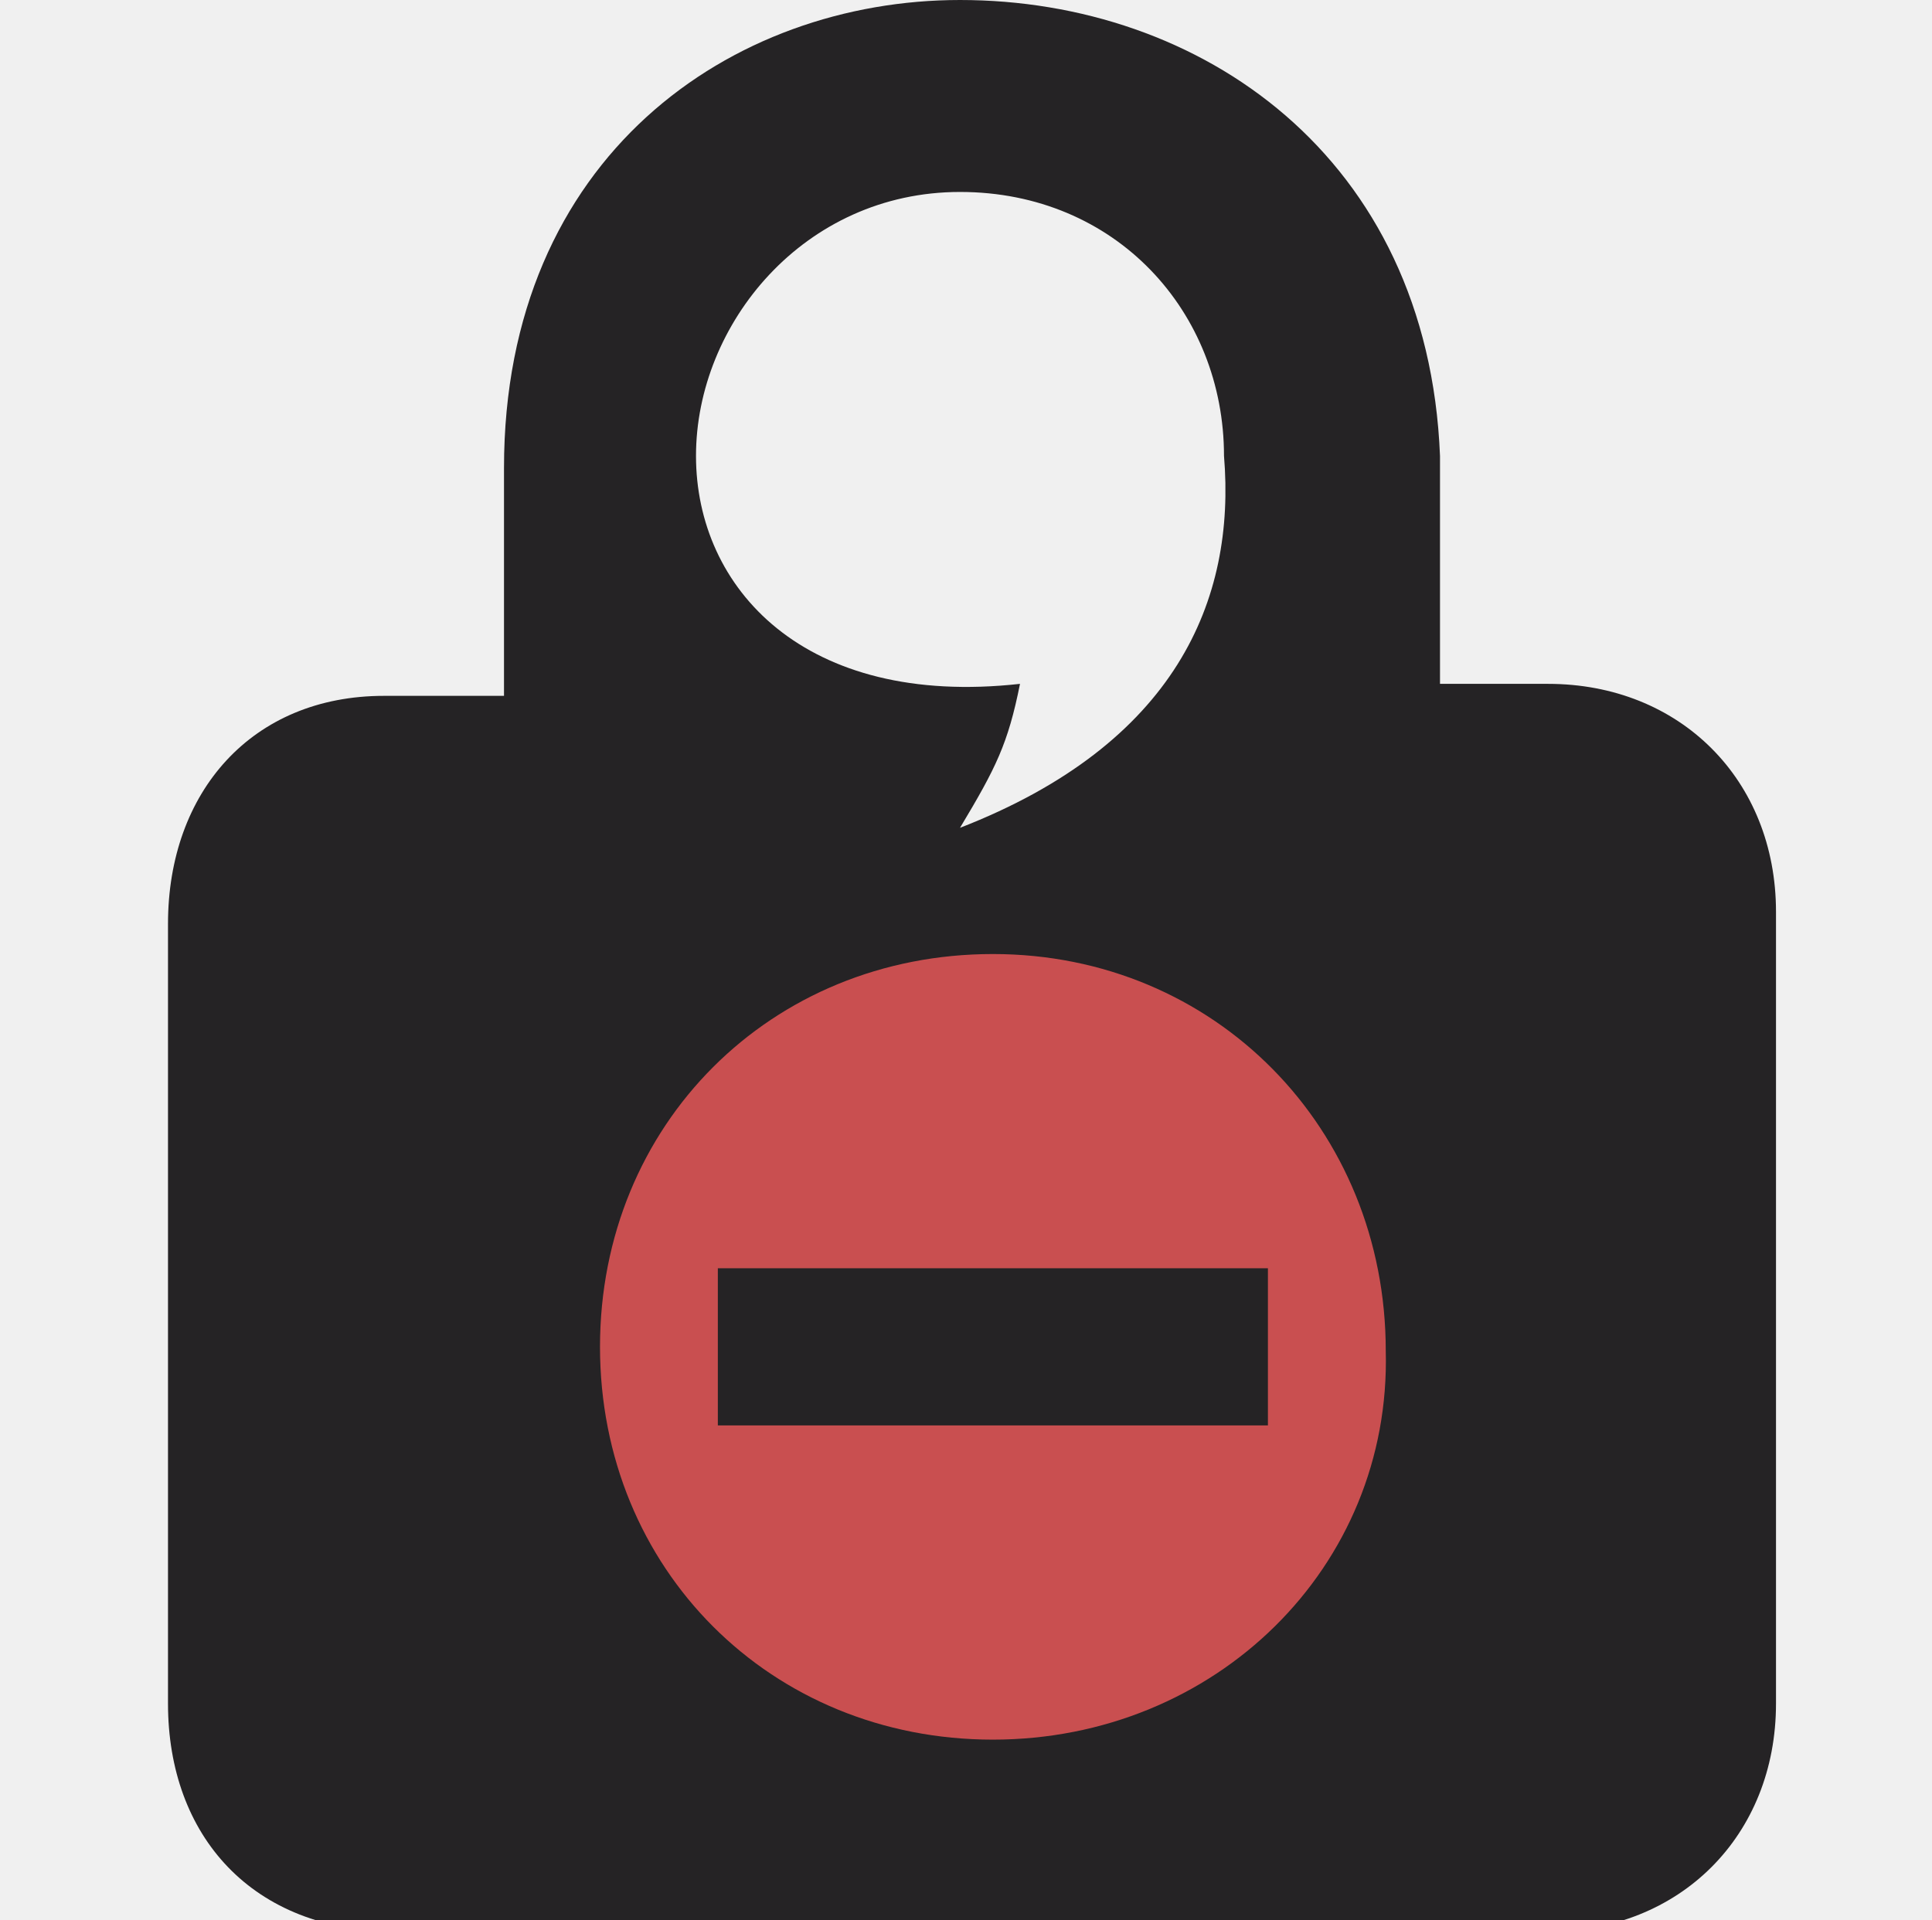
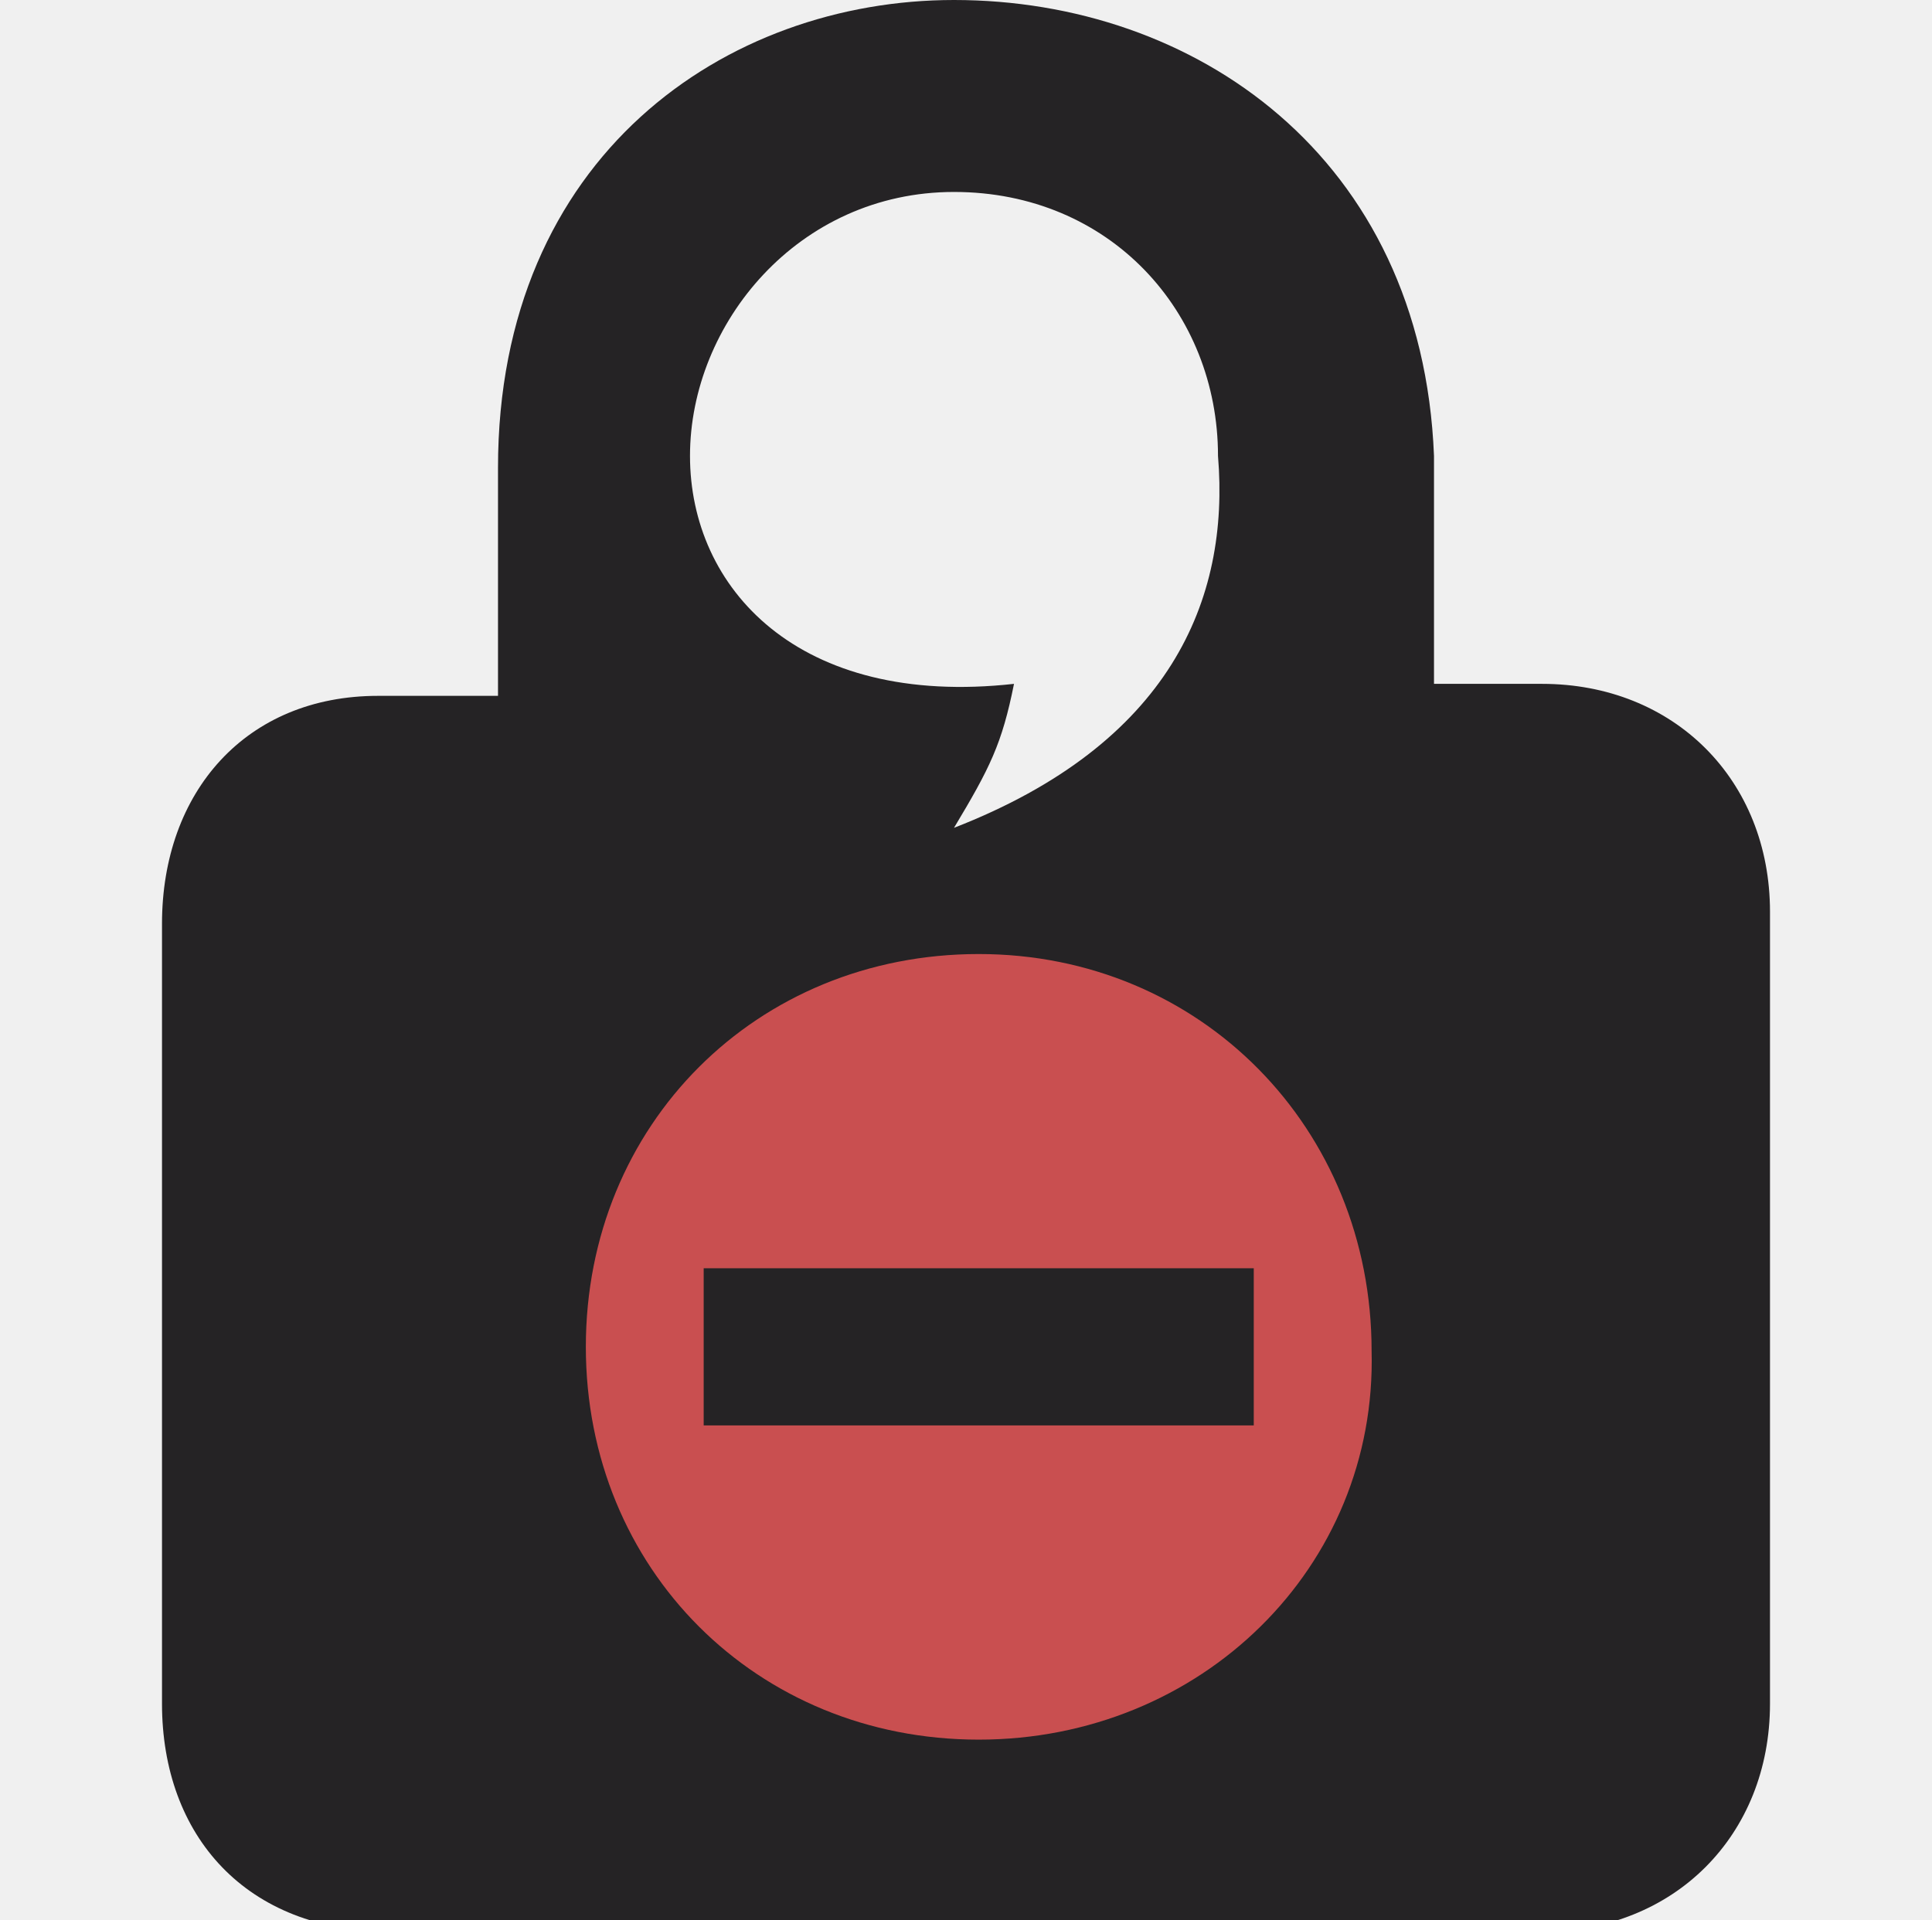
<svg xmlns="http://www.w3.org/2000/svg" version="1.1" width="100%" height="100%" viewBox="0 0 16.1 16" id="Layer_1" xml:space="preserve">
  <defs id="defs17" />
-   <path d="M 8,0 C 6.1,0 4.2,1.3 4.2,3.9 v 1.9 h -1 C 2.1,5.8 1.4,6.6 1.4,7.7 v 6.5 c 0,1.1 0.7,1.9 1.9,1.9 l 9.6,0 c 1.1,0 1.9,-0.8 1.9,-1.9 V 7.6 C 14.8,6.5 14,5.7 12.9,5.7 H 12 L 12,3.8 C 11.9,1.3 10,0 8,0 z m 0,1.6 c 1.3,0 2.2,1 2.2,2.2 C 10.3,5 9.8,6.2 8,6.9 8.3,6.4 8.4,6.2 8.5,5.7 6.7,5.9 5.8,4.9 5.8,3.8 5.8,2.7 6.7,1.6 8,1.6 z" id="path3" style="fill:#252325" />
-   <path d="m -6.576,11.932 a 5.322,6.237 0 1 1 -10.644,0 5.322,6.237 0 1 1 10.644,0 z" id="path2996" style="fill:#ffffff;fill-opacity:1" />
-   <g transform="translate(-12.52373,-0.08389831)" id="g3893">
-     <g id="g3877">
-       <g id="g3879">
-         <path d="m 5.6,8.7 c -1.3,1.3 -1.3,3.4 0,4.7 1.3,1.3 3.4,1.3 4.7,0 1.3,-1.3 1.3,-3.4 0,-4.7 C 9,7.4 6.9,7.4 5.6,8.7 z m 4.1,4 c -0.9,0.9 -2.4,0.9 -3.4,0 -0.5,-0.5 -0.7,-1.1 -0.7,-1.8 0,0 0,0 0,0 0,0 0,-0.1 0,-0.1 0,0 0,0 0,0 0,0 0,-0.1 0,-0.1 0,0 0,0 0,0 0,-0.1 0,-0.2 0.1,-0.4 0,0 0,0 0,0 0,0 0,0 0,-0.1 0,0 0,0 0,0 0,0 0,0 0,-0.1 0,0 0,0 0,0 0,0 0,0 0,-0.1 0,0 0,0 0,0 0,0 0,0 0,-0.1 0,0 0,0 0,-0.1 0,0 0,0 0,-0.1 0,0 0,0 0,-0.1 0,0 0,0 0,0 0,0 0,0 0,-0.1 0,0 0,0 0,0 0,0 0,0 0,-0.1 0,0 0,0 0,0 0,0 0,0 0,-0.1 0,0 0,0 0,0 0,0 0,0 0,-0.1 0,0 0,0 0,0 0,0 0.1,-0.1 0.1,-0.1 0,0 0,0 0,0 l 0,0 0,0 c 0,0 0.1,-0.1 0.1,-0.1 0,0 0,0 0,0 0,0 0,0 0.1,-0.1 0,0 0,0 0,0 0,0 0,0 0.1,0 0,0 0,0 0,0 0,0 0,0 0.1,0 0,0 0,0 0,0 0,0 0,0 0.1,0 0,0 0,0 0,0 0,0 0.1,0 0.1,-0.1 0,0 0,0 0,0 0,0 0.1,0 0.1,0 0,0 0,0 0,0 0,0 0,0 0.1,0 0,0 0,0 0,0 0,0 0,0 0.1,0 0,0 0,0 0,0 0,0 0,0 0.1,0 0,0 0,0 0,0 0,0 0,0 0.1,0 0,0 0,0 0,0 0,0 0.1,0 0.1,0 0,0 0,0 0,0 0,0 0,0 0.1,0 0,0 0,0 0,0 0,0 0,0 0.1,0 0,0 0,0 0.1,0 0,0 0,0 0.1,0 0,0 0,0 0.1,0 0,0 0,0 0.1,0 0,0 0,0 0.1,0 0,0 0,0 0,0 0,0 0,0 0.1,0 0,0 0,0 0,0 0.1,0 0.1,0 0.2,0 0,0 0,0 0,0 0,0 0,0 0.1,0 0,0 0,0 0,0 0,0 0,0 0.1,0 0,0 0,0 0,0 0,0 0,0 0.1,0 0,0 0,0 0,0 0,0 0,0 0.1,0 0,0 0,0 0,0 0.1,0 0.2,0.1 0.2,0.1 0,0 0,0 0,0 0,0 0,0 0.1,0 0,0 0,0 0,0 0,0 0,0 0.1,0 0,0 0,0 0,0 0,0 0,0 0.1,0 0,0 0,0 0,0 l 0,0 c 0.2,0.1 0.3,0.2 0.4,0.3 1.3,1.1 1.3,2.6 0.4,3.5 z" id="path3881" style="fill:#ffffff" />
-         <g id="g3883">
-           <polyline id="polyline3885" points="7.5,8.5 7.5,13.6 8.5,13.6 8.5,8.5    " style="fill:#ffffff" />
-         </g>
-       </g>
-     </g>
-   </g>
-   <path d="m 11.548,11.259 c 0,-1.852 -1.422,-3.307 -3.274,-3.307 C 6.422,7.952 5,9.374 5,11.226 5,13.078 6.422,14.5 8.274,14.5 c 1.852,0 3.321,-1.436 3.274,-3.241 z M 5.982,10.571 c 0.548,0 4.584,0 4.584,0 0,0.388 0,0.779 0,1.31 -0.607,0 -3.829,0 -4.584,0 0,-0.35 -2.3e-6,-0.781 0,-1.31 z" id="path3-2" style="fill:#c94f50" />
+   <path d="m 7.95,0 c -1.9,0 -3.8,1.3 -3.8,3.9 v 1.9 h -1 c -1.1,0 -1.8,0.8 -1.8,1.9 v 6.5 c 0,1.1 0.7,1.9 1.9,1.9 h 9.6 c 1.1,0 1.9,-0.8 1.9,-1.9 V 7.6 c 0,-1.1 -0.8,-1.9 -1.9,-1.9 h -0.9 V 3.8 C 11.85,1.3 9.95,0 7.95,0 Z m 0,1.6 c 1.3,0 2.2,1 2.2,2.2 0.1,1.2 -0.4,2.4 -2.2,3.1 0.3,-0.5 0.4,-0.7 0.5,-1.2 -1.8,0.2 -2.7,-0.8 -2.7,-1.9 0,-1.1 0.9,-2.2 2.2,-2.2 z" id="path3" style="fill:#252325" />
+   <path d="m 11.43,11.259 c 0,-1.852 -1.422,-3.307 -3.274,-3.307 -1.852,0 -3.274,1.422 -3.274,3.274 0,1.852 1.422,3.274 3.274,3.274 1.852,0 3.321,-1.436 3.274,-3.241 z M 5.864,10.571 c 0.548,0 4.584,0 4.584,0 0,0.388 0,0.779 0,1.31 -0.607,0 -3.829,0 -4.584,0 0,-0.35 -2.3e-6,-0.781 0,-1.31 z" id="path3-2" style="fill:#c94f50" />
</svg>
